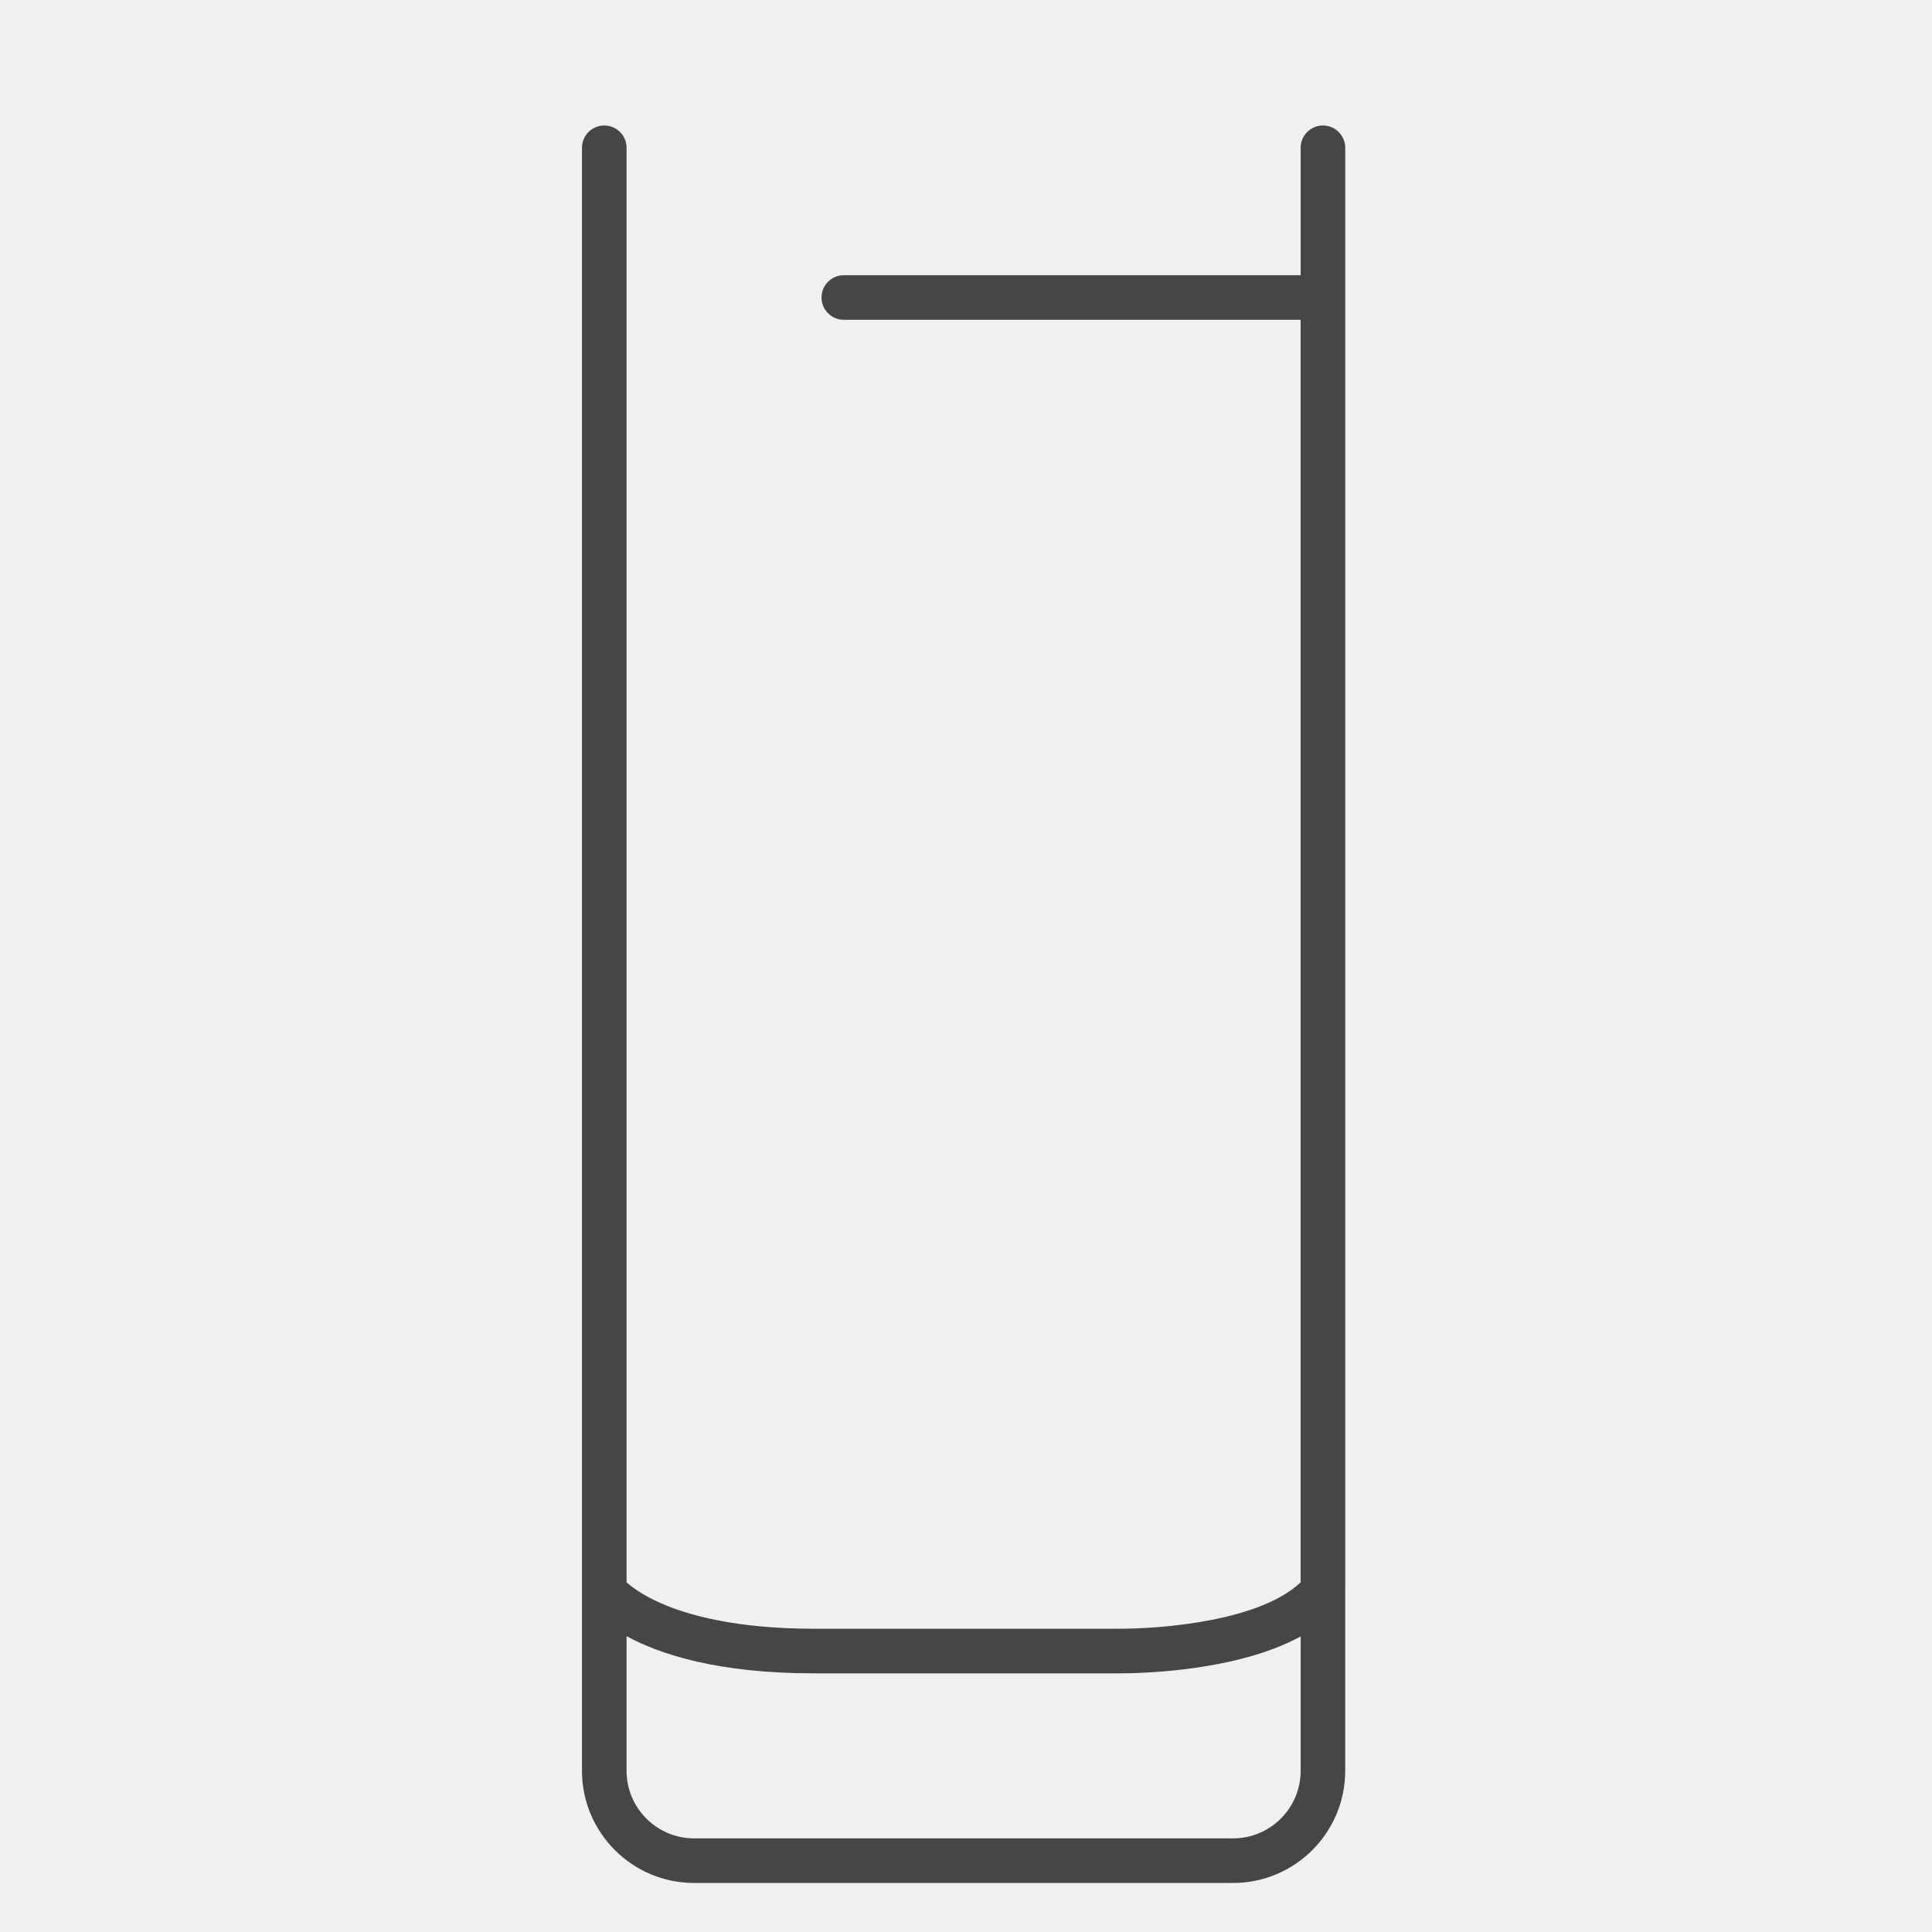
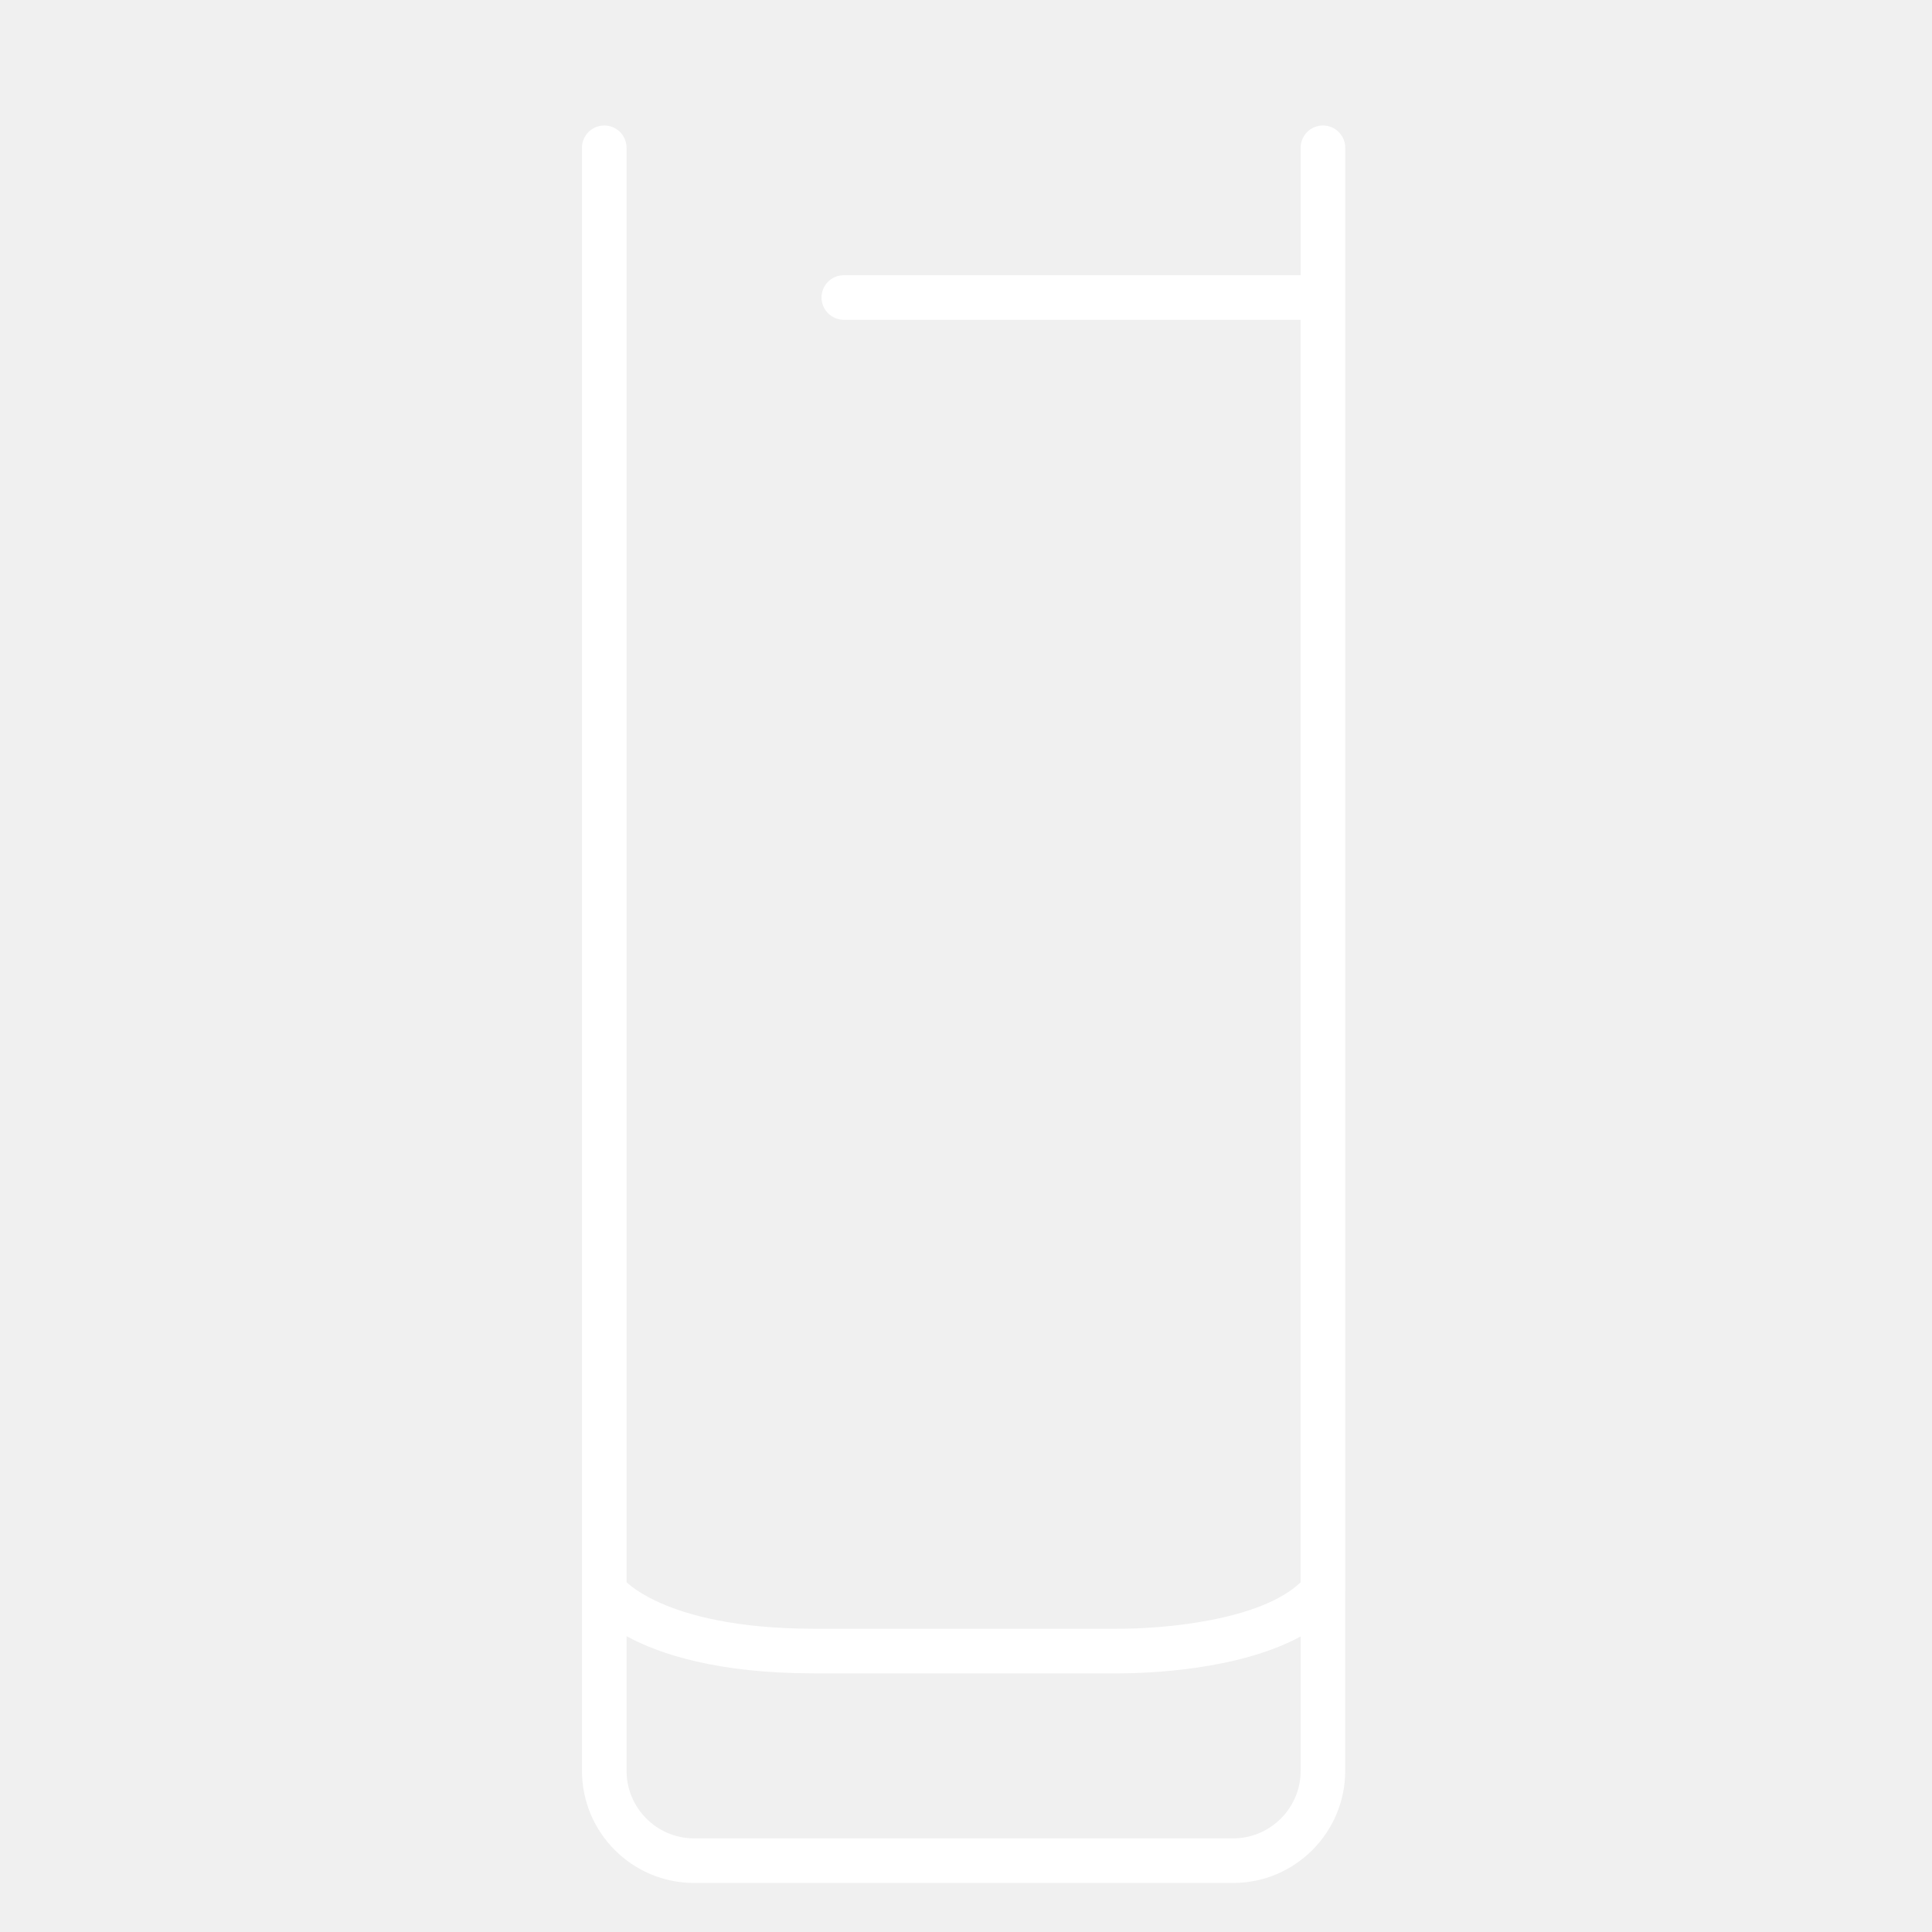
<svg xmlns="http://www.w3.org/2000/svg" version="1.1" id="Calque_1" x="0px" y="0px" viewBox="0 0 650 650" style="enable-background:new 0 0 650 650;" xml:space="preserve">
  <style type="text/css">
- 	.st0{fill:#464646;}
+ 	.st0{fill:#ffffff;}
</style>
  <path class="st0" d="M452.59,535.28V49.72c0-4.14-3.36-7.5-7.5-7.5s-7.5,3.36-7.5,7.5v42.87h-153.7c-4.14,0-7.5,3.36-7.5,7.5  s3.36,7.5,7.5,7.5h153.69v424.76c-13.24,12.65-45.27,15.79-62.83,15.62H273.82c-26.59,0-42.79-4.72-51.69-8.68  c-6.02-2.68-9.55-5.35-11.33-6.95V49.72c0-4.14-3.36-7.5-7.5-7.5s-7.5,3.36-7.5,7.5v546.06c0,20.8,16.92,37.72,37.72,37.72h181.34  c20.8,0,37.72-16.92,37.72-37.72v-60.3C452.59,535.41,452.59,535.35,452.59,535.28z M414.86,618.5H233.52  c-12.53,0-22.72-10.19-22.72-22.72v-45.3c11.26,6.12,30.74,12.5,63.03,12.5H374.6c0.39,0,0.86,0.01,1.38,0.01  c9.67,0,40.54-0.97,61.61-12.42v45.21C437.59,608.31,427.39,618.5,414.86,618.5z" />
</svg>
